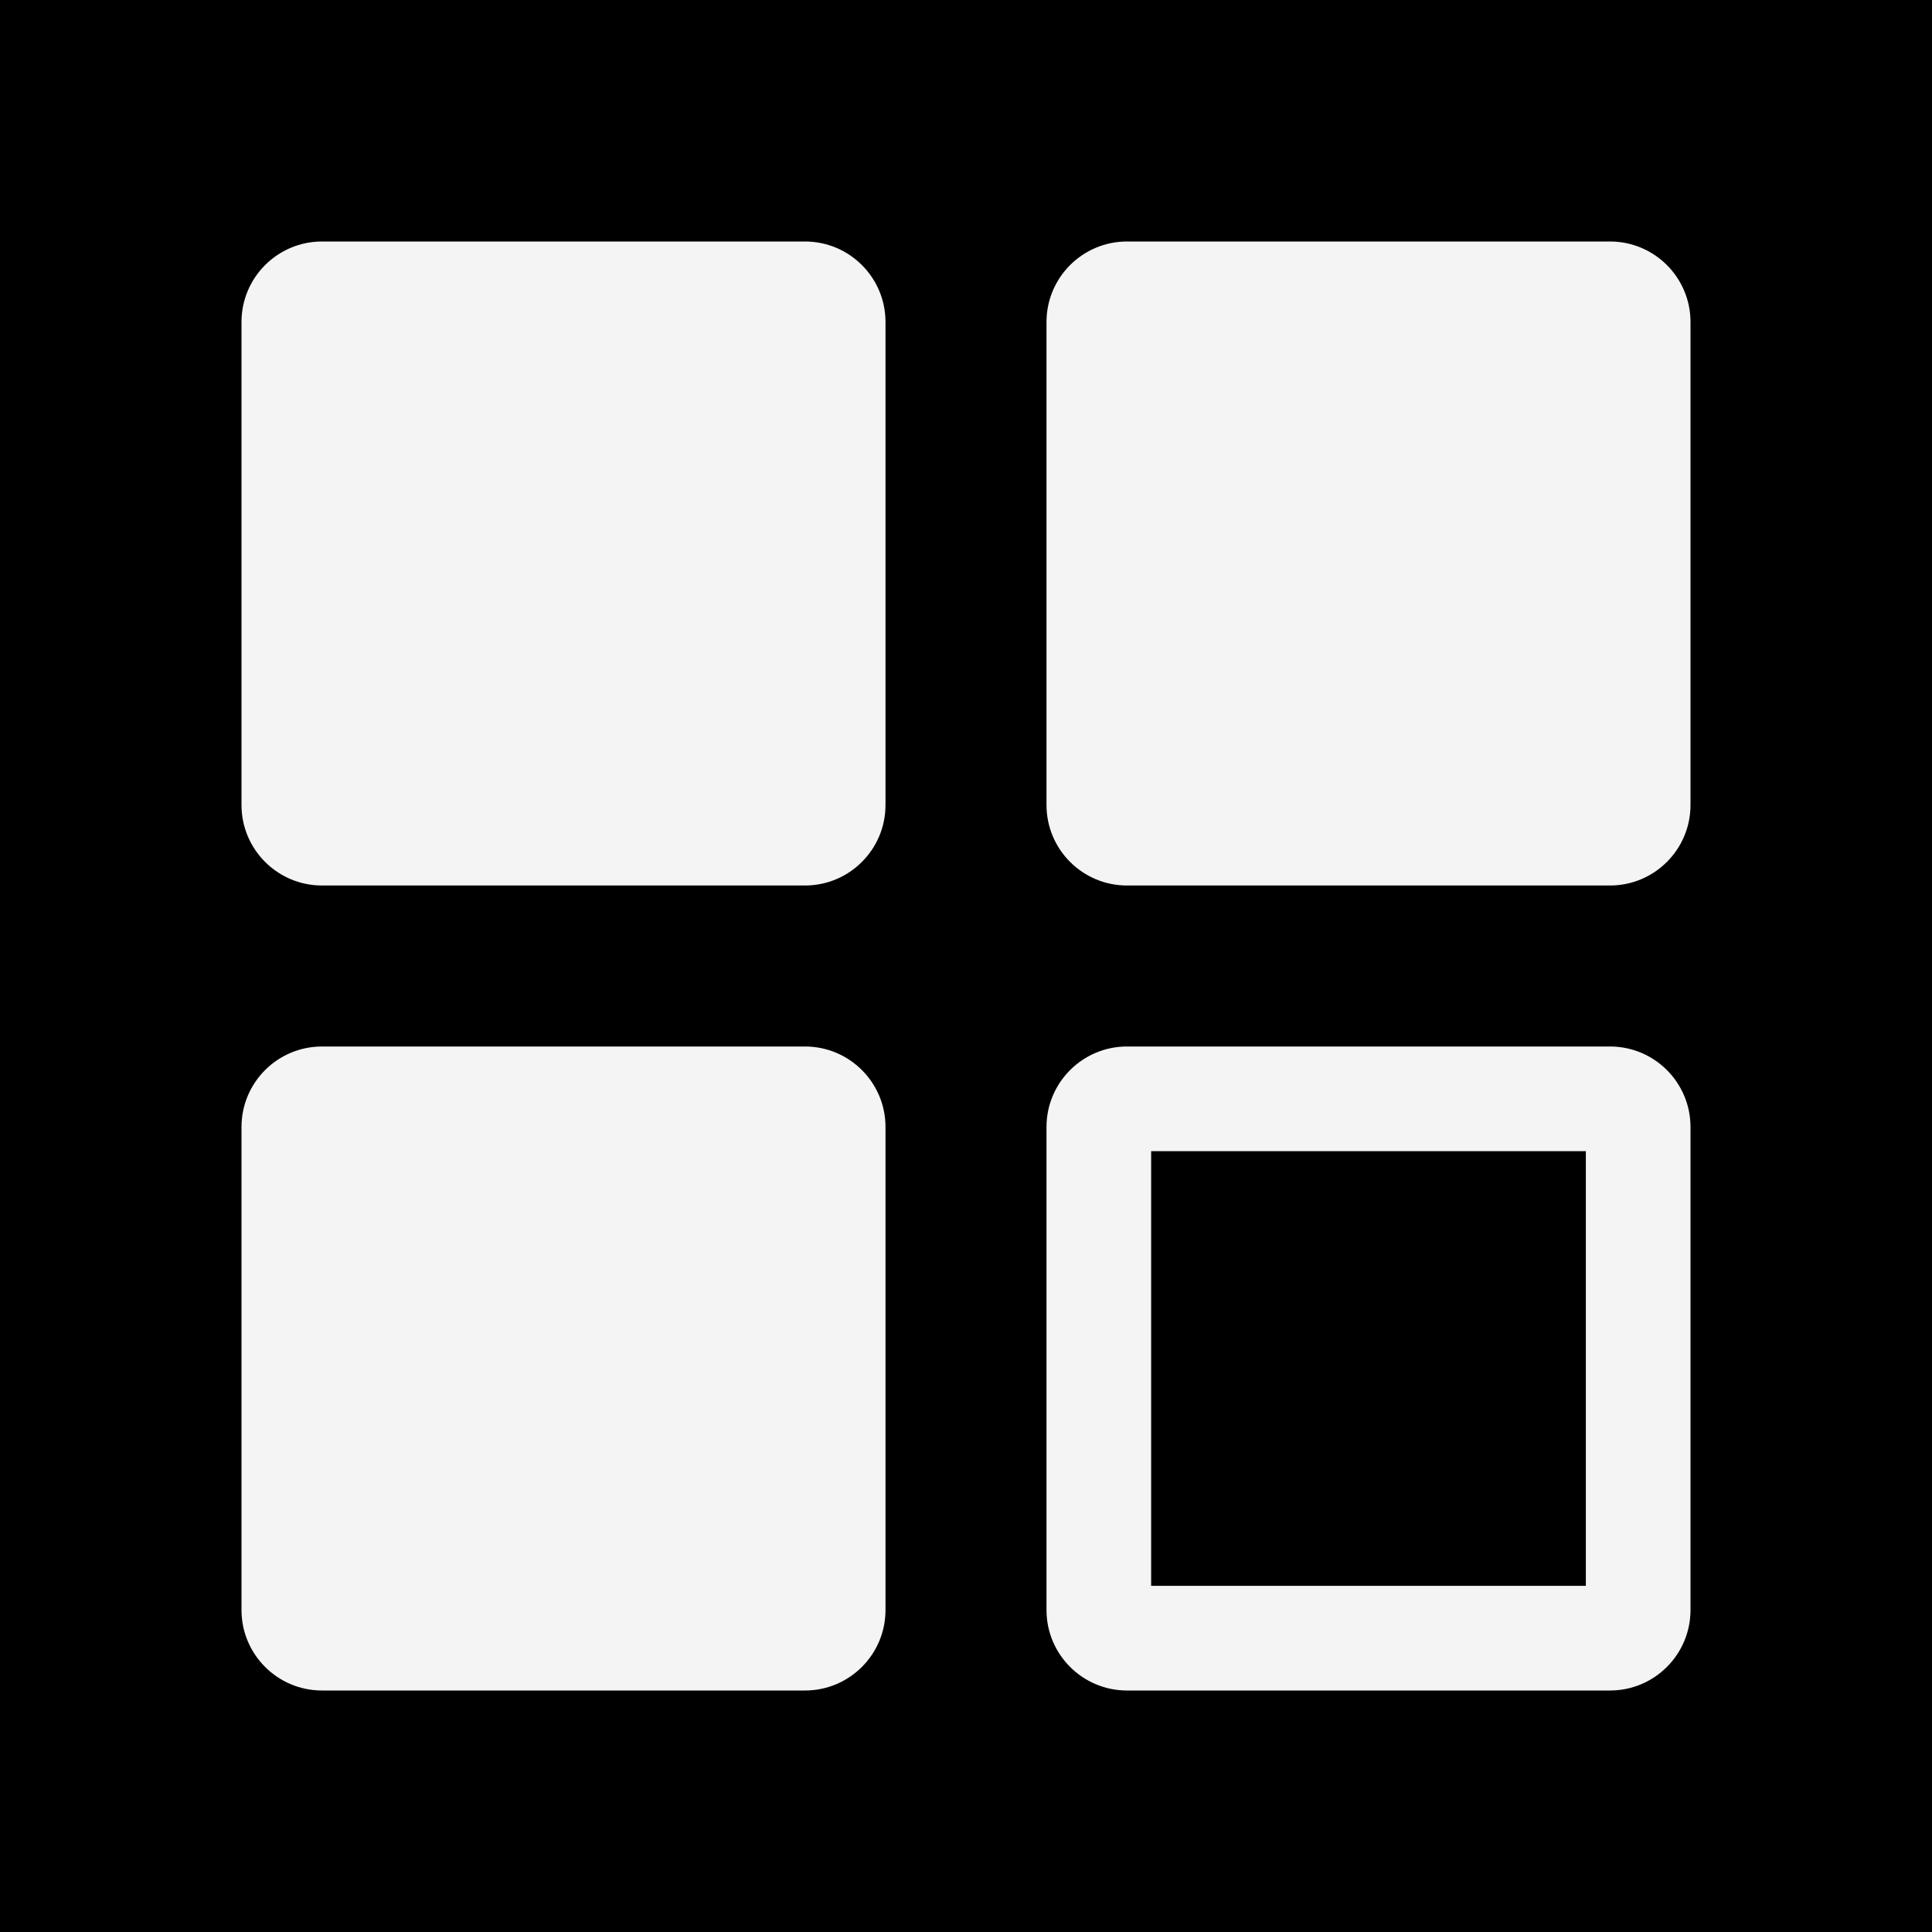
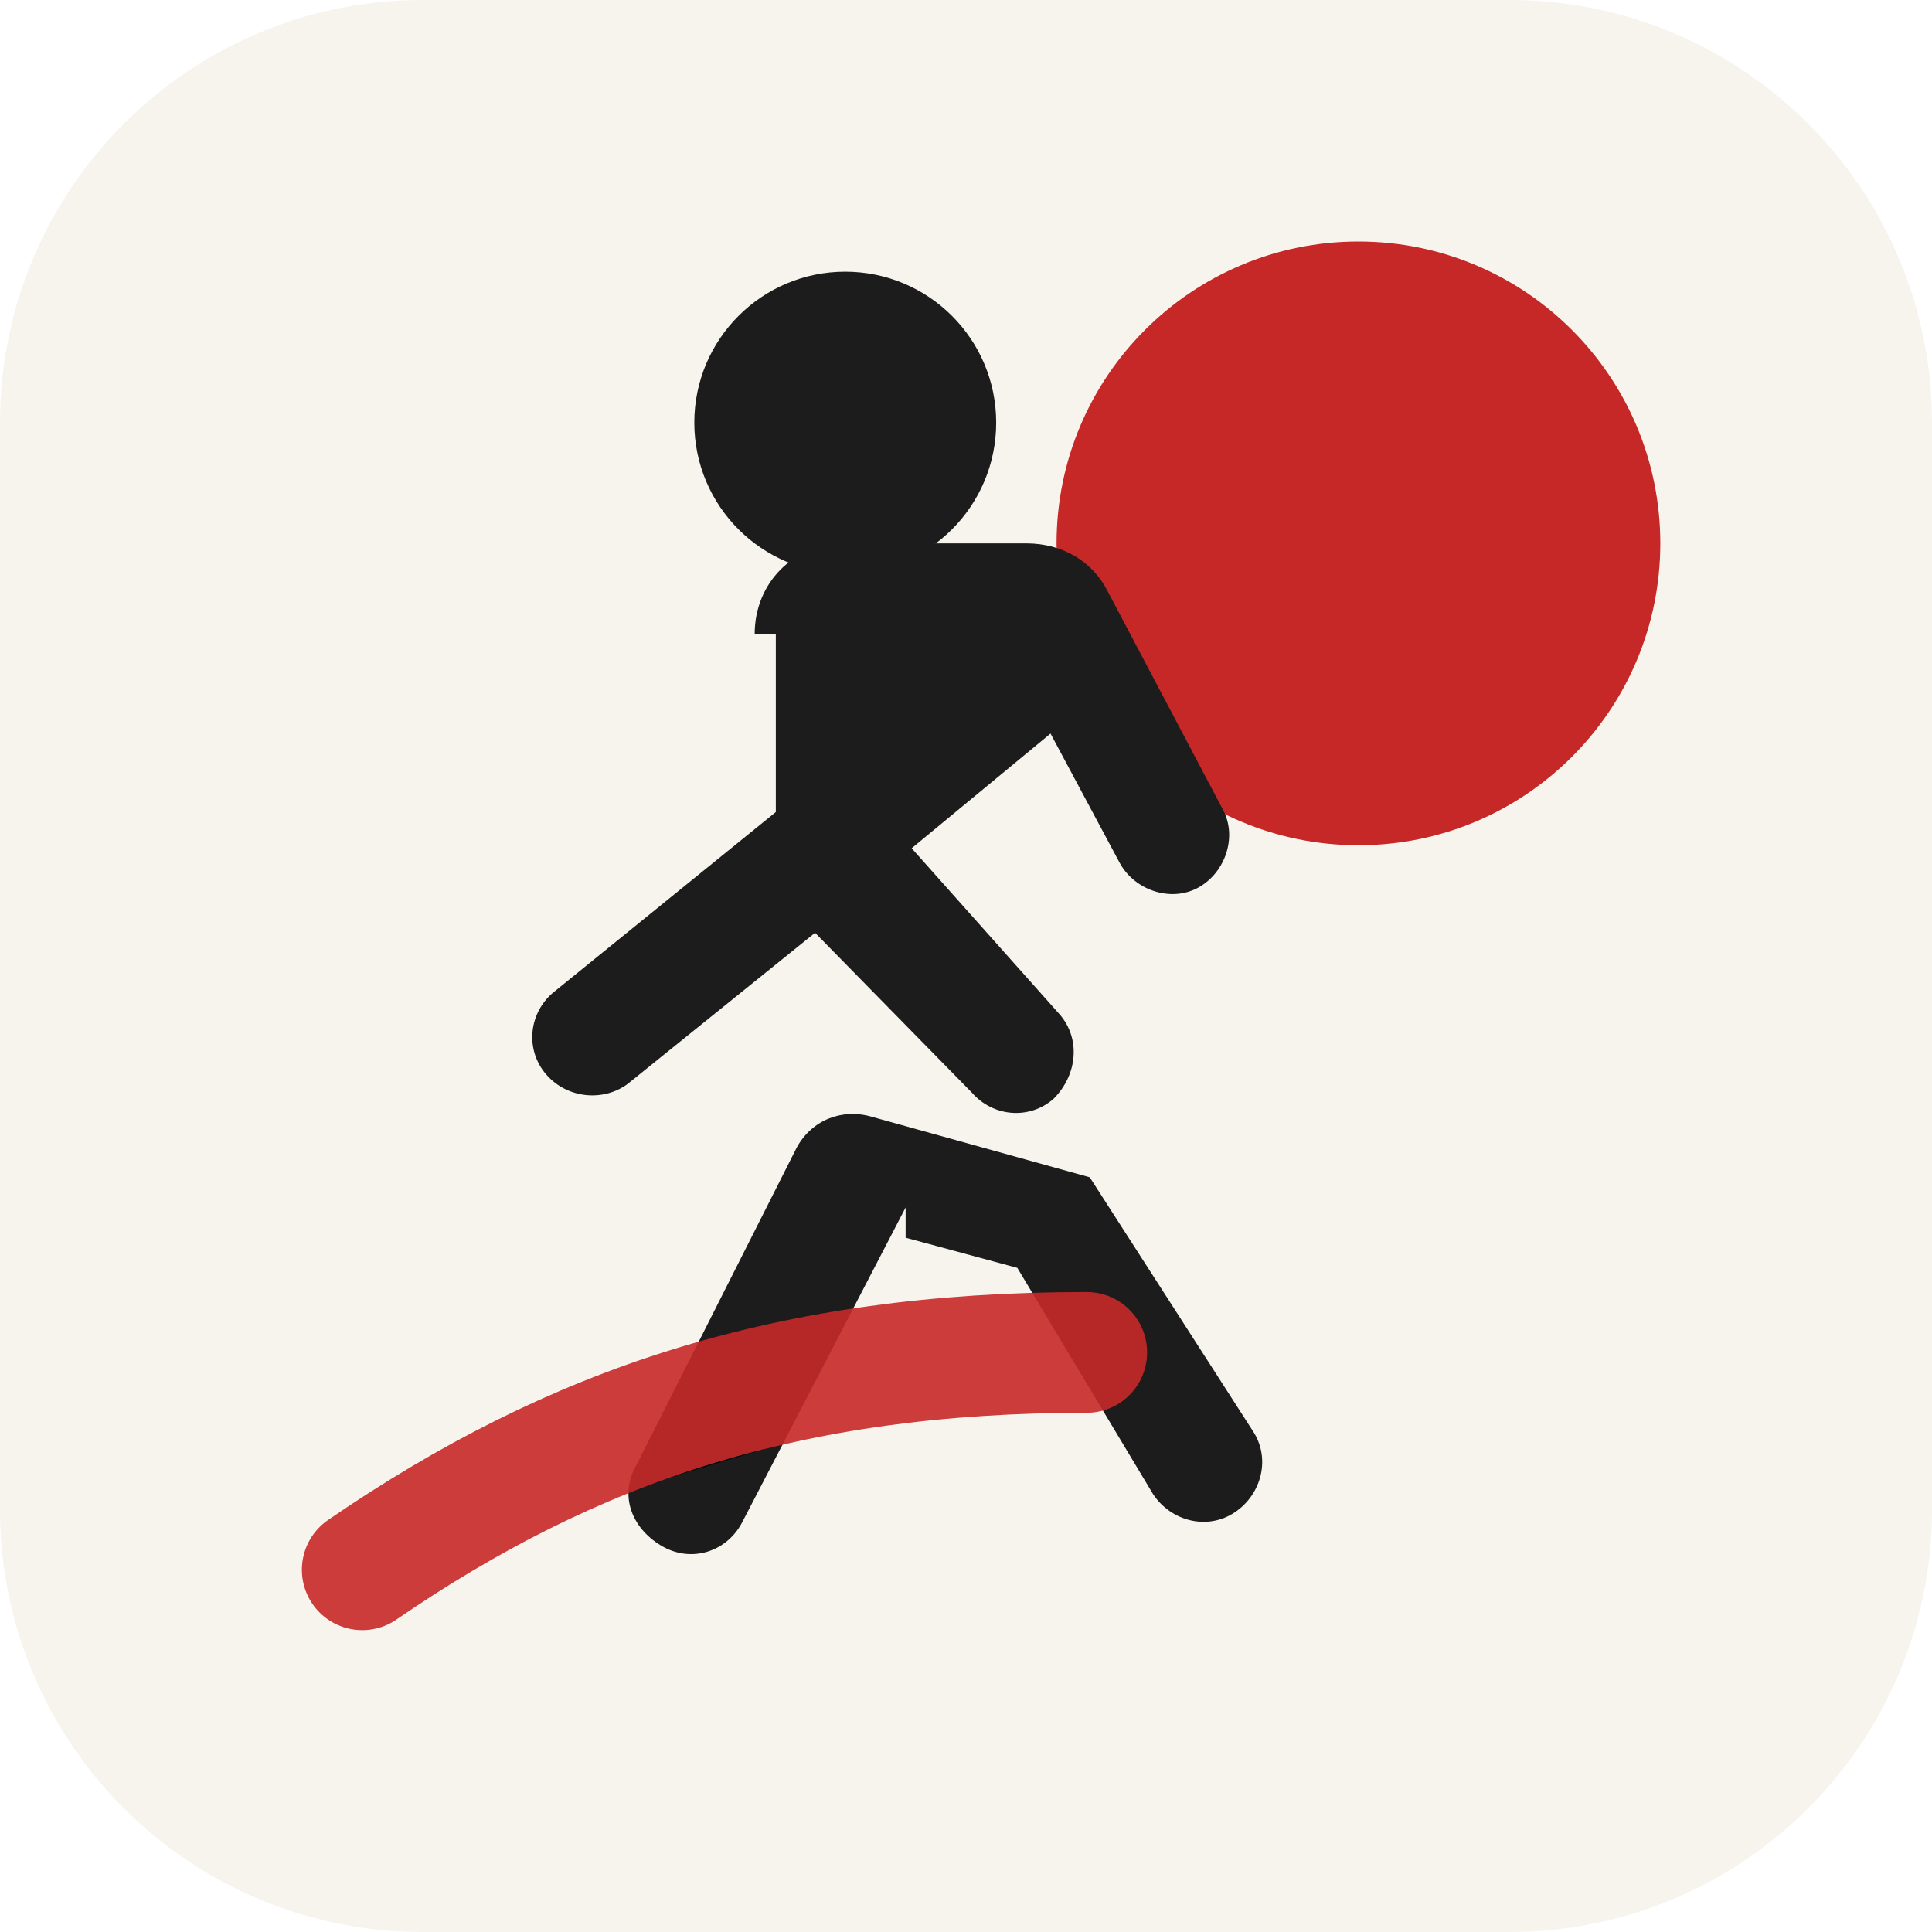
- <svg xmlns="http://www.w3.org/2000/svg" width="65" height="65" viewBox="0 0 24 24" fill="none">
-   <rect width="24" height="24" fill="#000000" />
-   <path d="M3 4C3 3.448 3.448 3 4 3H10C10.552 3 11 3.448 11 4V10C11 10.552 10.552 11 10 11H4C3.448 11 3 10.552 3 10V4Z" fill="#F4F4F4" />
-   <path d="M3 14C3 13.448 3.448 13 4 13H10C10.552 13 11 13.448 11 14V20C11 20.552 10.552 21 10 21H4C3.448 21 3 20.552 3 20V14Z" fill="#F4F4F4" />
-   <path d="M13 4C13 3.448 13.448 3 14 3H20C20.552 3 21 3.448 21 4V10C21 10.552 20.552 11 20 11H14C13.448 11 13 10.552 13 10V4Z" fill="#F4F4F4" />
-   <path fill-rule="evenodd" clip-rule="evenodd" d="M14.3 14.3V19.7H19.7V14.3H14.3ZM14 13C13.448 13 13 13.448 13 14V20C13 20.552 13.448 21 14 21H20C20.552 21 21 20.552 21 20V14C21 13.448 20.552 13 20 13H14Z" fill="#F4F4F4" />
+ <svg xmlns="http://www.w3.org/2000/svg" width="65" height="65" viewBox="0 0 64 64">
+   <rect width="64" height="64" rx="14" fill="#f7f4ee" />
+   <circle cx="45" cy="18" r="10" fill="#c62828" />
+   <g fill="#1c1c1c">
+     <circle cx="28" cy="14" r="5" />
+     <path d="M25 21c0-1.7 1.3-3 3-3h6c1.2 0 2.2.6 2.7 1.6l3.8 7.2c.5.9.1 2.1-.8 2.6s-2.1.1-2.6-.8l-2.3-4.3-4.6 3.8 4.9 5.5c.7.8.6 2-.2 2.8-.8.7-2 .6-2.7-.2L27 30.9l-6.2 5c-.8.6-2 .5-2.7-.3-.7-.8-.6-2 .2-2.7l7.4-6V21Z" />
+     <path d="M30 40l-5.4 10.4c-.5 1-1.7 1.4-2.7.8s-1.4-1.7-.8-2.7L26.4 38c.5-.9 1.5-1.3 2.5-1l7.2 2 5.4 8.4c.6.9.3 2.1-.6 2.7-.9.6-2.1.3-2.7-.6L33.7 42l-3.7-1Z" />
+   </g>
+   <path d="M12 52c7-4.8 14.1-7.2 24-7.2" stroke="#c62828" stroke-width="4" stroke-linecap="round" opacity="0.9" />
</svg>
